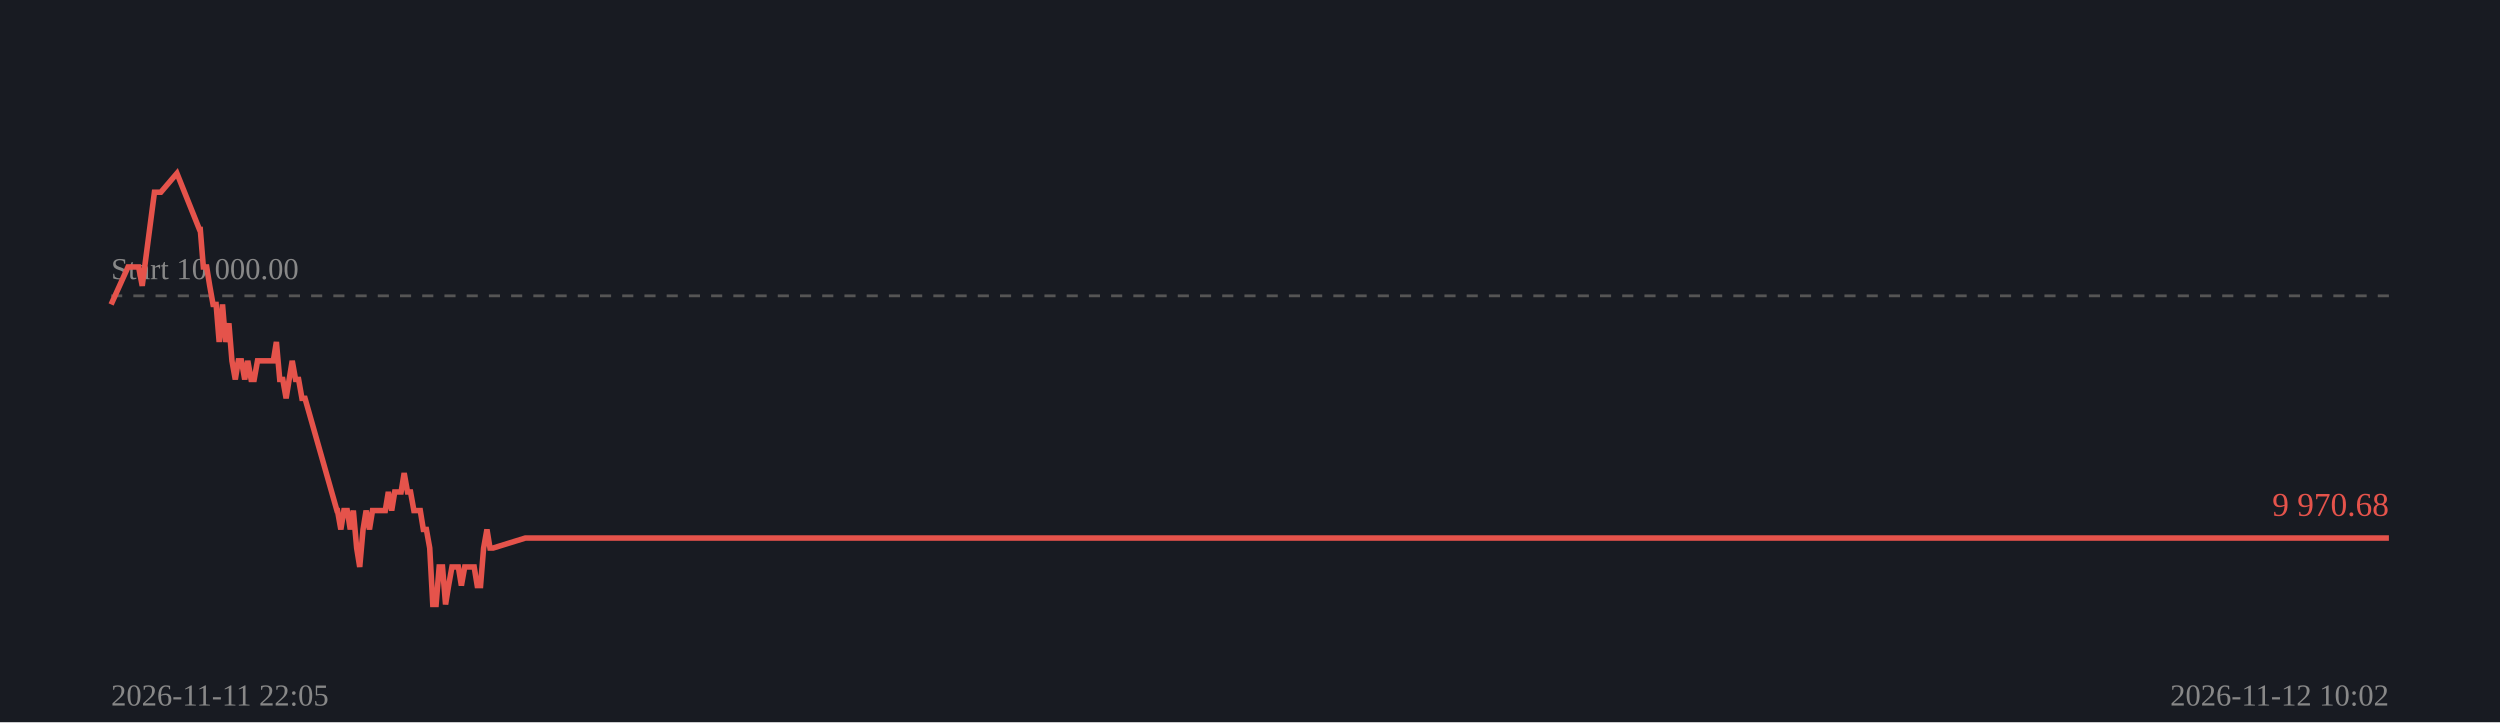
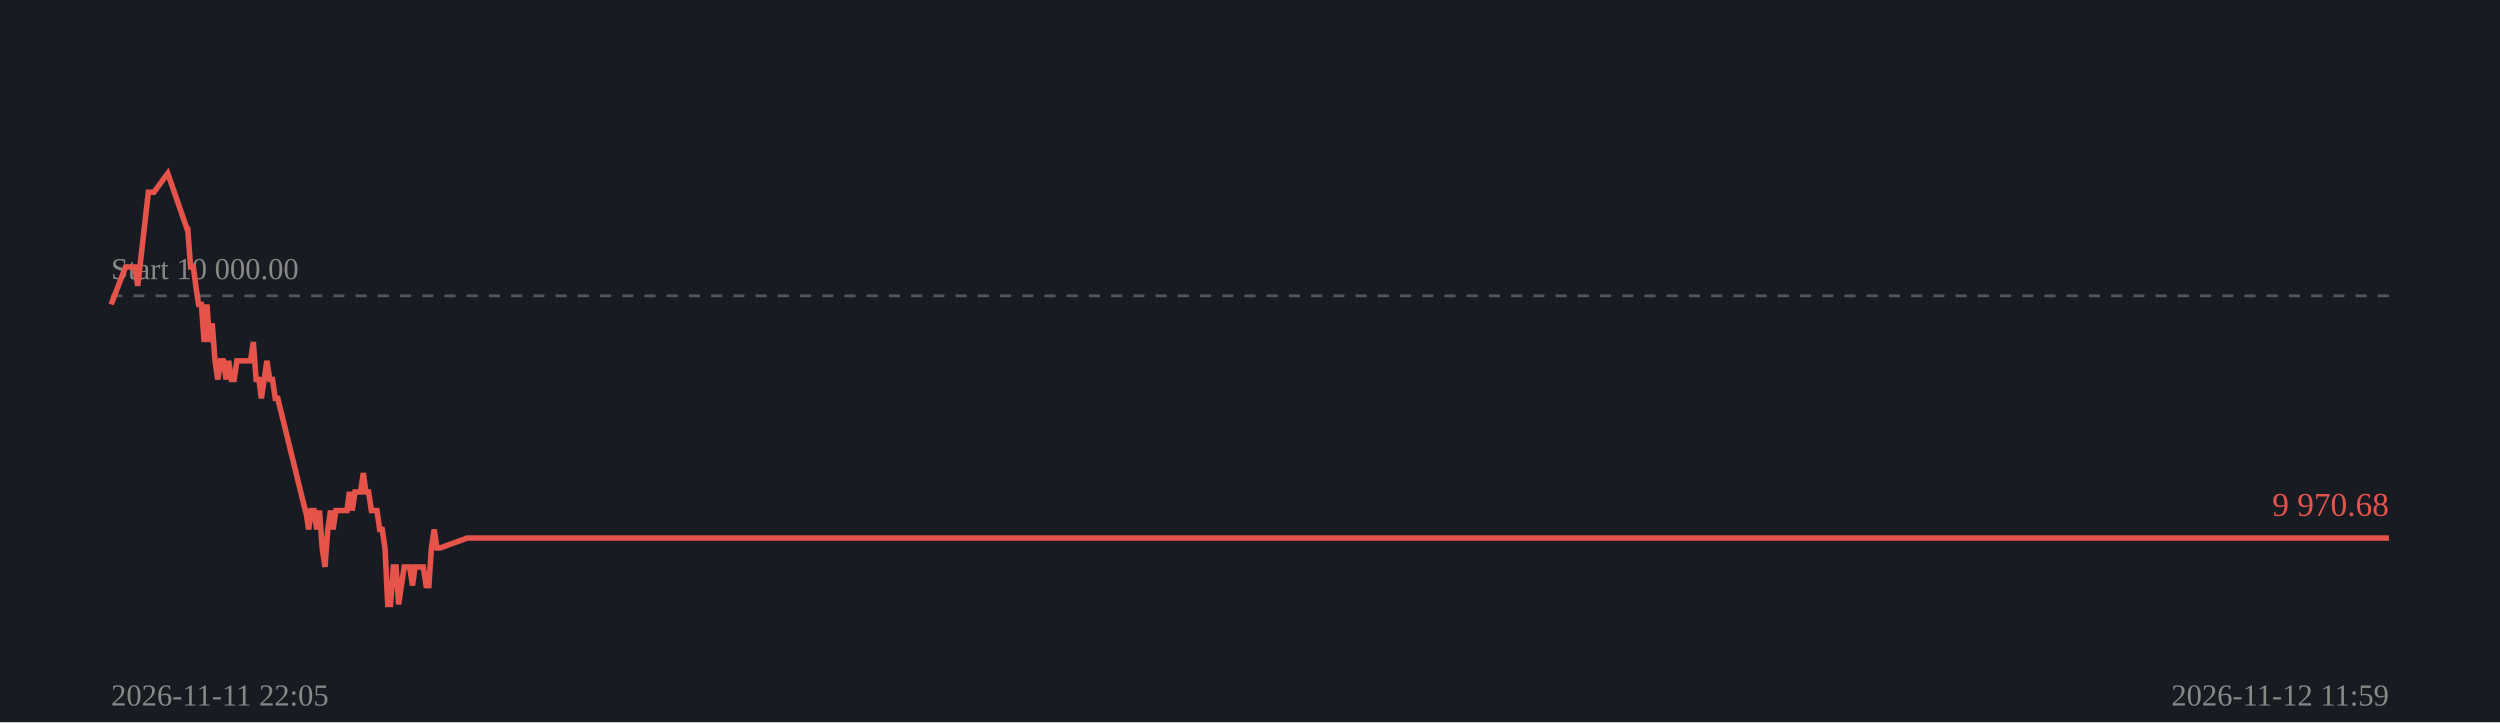
<svg xmlns="http://www.w3.org/2000/svg" viewBox="0 0 900 260" width="900" height="260">
  <rect width="900" height="260" fill="#181b22" />
  <line x1="40" y1="106.5" x2="860" y2="106.5" stroke="#555" stroke-dasharray="4 4" />
  <text x="40" y="100.5" fill="#888" font-size="11">Start 10 000.00</text>
-   <path d="M40.0,109.6 L46.1,96.1 L49.9,96.1 L51.2,102.9 L55.6,69.2 L57.9,69.2 L63.7,62.4 L71.8,82.6 L72.1,82.6 L73.2,96.1 L74.4,96.1 L75.5,102.9 L76.7,109.6 L77.8,109.6 L78.9,123.1 L80.1,109.6 L81.2,123.1 L82.4,116.4 L83.5,129.9 L84.7,136.6 L85.8,129.9 L86.9,129.9 L88.1,136.6 L89.2,129.9 L90.4,136.6 L91.5,136.6 L92.7,129.9 L93.8,129.9 L95.0,129.9 L96.1,129.9 L97.2,129.9 L98.4,129.9 L99.5,123.1 L100.7,136.6 L101.8,136.6 L103.0,143.4 L104.1,136.6 L105.2,129.9 L106.4,136.6 L107.5,136.6 L108.7,143.4 L109.8,143.4 L121.3,183.8 L121.5,183.8 L122.7,190.6 L123.8,183.8 L125.0,183.8 L126.1,190.6 L127.2,183.8 L128.4,197.3 L129.5,204.1 L130.7,190.6 L131.8,183.8 L133.0,190.6 L134.1,183.8 L135.2,183.8 L136.4,183.8 L137.5,183.8 L138.7,183.8 L139.8,177.1 L141.0,183.8 L142.1,177.1 L143.3,177.1 L144.4,177.1 L145.5,170.3 L146.7,177.1 L147.8,177.1 L149.0,183.8 L150.1,183.8 L151.3,183.8 L152.4,190.6 L153.5,190.6 L154.7,197.3 L155.8,217.6 L157.0,217.6 L158.1,204.1 L159.3,204.1 L160.4,217.6 L161.5,210.8 L162.7,204.1 L163.8,204.1 L165.0,204.1 L166.1,210.8 L167.3,204.1 L168.4,204.1 L169.5,204.1 L170.7,204.1 L171.8,210.8 L173.0,210.8 L174.1,197.3 L175.3,190.6 L176.4,197.3 L177.5,197.3 L189.1,193.7 L189.3,193.7 L190.5,193.7 L191.6,193.7 L192.8,193.7 L193.9,193.7 L195.1,193.7 L196.2,193.7 L197.3,193.7 L198.5,193.7 L199.6,193.7 L200.8,193.7 L201.9,193.7 L203.1,193.7 L204.2,193.7 L205.3,193.7 L206.5,193.7 L207.6,193.7 L208.8,193.7 L209.9,193.7 L211.1,193.7 L212.2,193.7 L213.3,193.7 L214.5,193.7 L215.6,193.7 L216.8,193.7 L217.9,193.7 L219.1,193.7 L220.2,193.7 L221.3,193.7 L222.5,193.7 L223.6,193.7 L224.8,193.7 L225.9,193.7 L227.1,193.7 L228.2,193.7 L229.4,193.7 L230.5,193.7 L231.6,193.7 L232.8,193.7 L233.9,193.7 L235.1,193.7 L236.2,193.7 L237.4,193.7 L238.5,193.7 L239.6,193.7 L240.8,193.7 L241.9,193.7 L243.1,193.7 L244.2,193.7 L245.4,193.7 L246.5,193.7 L248.2,193.7 L248.5,193.7 L249.6,193.7 L250.8,193.7 L251.9,193.7 L253.0,193.7 L254.2,193.7 L255.3,193.7 L256.5,193.7 L257.6,193.7 L258.8,193.7 L259.9,193.7 L261.0,193.7 L262.2,193.7 L263.3,193.7 L264.5,193.7 L265.6,193.7 L266.8,193.7 L267.9,193.7 L269.0,193.7 L270.2,193.7 L271.3,193.7 L272.5,193.7 L273.6,193.7 L274.8,193.7 L275.9,193.7 L277.1,193.7 L278.2,193.7 L279.3,193.7 L280.5,193.7 L281.6,193.7 L282.8,193.7 L283.9,193.7 L285.1,193.7 L286.2,193.7 L287.4,193.7 L288.5,193.7 L289.6,193.7 L290.8,193.7 L291.9,193.7 L293.1,193.7 L294.2,193.7 L295.4,193.7 L296.5,193.7 L297.6,193.7 L298.8,193.7 L299.9,193.7 L301.1,193.7 L302.2,193.7 L303.4,193.7 L304.5,193.7 L305.7,193.7 L306.8,193.7 L307.9,193.7 L309.1,193.7 L310.2,193.7 L311.4,193.7 L312.5,193.7 L313.7,193.7 L315.4,193.7 L315.7,193.7 L316.8,193.7 L317.9,193.7 L319.1,193.7 L320.2,193.7 L321.4,193.7 L322.5,193.7 L323.7,193.7 L324.8,193.7 L325.9,193.7 L327.1,193.7 L328.2,193.7 L329.4,193.7 L330.5,193.7 L331.7,193.7 L332.8,193.7 L333.9,193.7 L335.1,193.7 L336.2,193.7 L337.4,193.7 L338.5,193.7 L339.7,193.7 L340.8,193.7 L341.9,193.7 L343.1,193.7 L344.2,193.7 L345.4,193.7 L346.5,193.7 L347.7,193.7 L348.8,193.7 L349.9,193.7 L351.1,193.7 L352.2,193.7 L353.4,193.7 L354.5,193.7 L355.7,193.7 L356.8,193.7 L358.0,193.7 L359.1,193.7 L360.2,193.7 L361.4,193.7 L362.5,193.7 L363.7,193.7 L364.8,193.7 L366.0,193.7 L367.1,193.7 L368.2,193.7 L369.4,193.7 L370.5,193.7 L371.7,193.7 L372.8,193.7 L374.0,193.7 L375.1,193.7 L376.3,193.7 L377.4,193.7 L378.5,193.7 L379.7,193.7 L380.8,193.7 L382.6,193.7 L382.8,193.7 L384.0,193.7 L385.1,193.7 L386.3,193.7 L387.4,193.7 L388.5,193.7 L389.7,193.7 L390.8,193.7 L392.0,193.7 L393.1,193.7 L394.3,193.7 L395.4,193.7 L396.5,193.7 L397.7,193.7 L398.8,193.7 L400.0,193.7 L401.1,193.7 L402.3,193.7 L403.4,193.7 L404.5,193.7 L405.7,193.7 L406.8,193.7 L408.0,193.7 L409.1,193.7 L410.3,193.7 L411.4,193.7 L412.6,193.7 L413.7,193.7 L414.8,193.7 L416.0,193.7 L417.1,193.7 L418.3,193.7 L419.4,193.7 L420.6,193.7 L421.7,193.7 L422.8,193.7 L424.0,193.7 L425.1,193.7 L426.3,193.7 L427.4,193.7 L428.6,193.7 L429.7,193.7 L430.8,193.7 L432.0,193.7 L433.1,193.7 L434.3,193.7 L435.4,193.7 L436.6,193.7 L437.7,193.7 L438.8,193.7 L440.0,193.7 L441.1,193.7 L442.3,193.7 L443.4,193.7 L444.6,193.7 L445.7,193.7 L446.8,193.7 L448.0,193.7 L449.7,193.7 L449.9,193.7 L451.1,193.7 L452.2,193.7 L453.4,193.7 L454.5,193.7 L455.7,193.7 L456.8,193.7 L457.9,193.7 L459.1,193.7 L460.2,193.7 L461.4,193.7 L462.5,193.7 L463.7,193.7 L464.8,193.7 L465.9,193.7 L467.1,193.7 L468.2,193.7 L469.4,193.7 L470.5,193.7 L471.7,193.7 L472.8,193.7 L473.9,193.7 L475.1,193.7 L476.2,193.7 L477.4,193.7 L478.5,193.7 L479.7,193.7 L480.8,193.7 L482.0,193.7 L483.1,193.7 L484.2,193.7 L485.4,193.7 L486.5,193.7 L487.7,193.7 L488.8,193.7 L490.0,193.7 L491.1,193.7 L492.2,193.7 L493.4,193.7 L494.5,193.7 L495.7,193.7 L496.8,193.7 L498.0,193.7 L499.1,193.7 L500.3,193.7 L501.4,193.7 L502.5,193.7 L503.7,193.7 L504.8,193.7 L506.0,193.7 L507.1,193.7 L508.3,193.7 L509.4,193.7 L510.6,193.7 L511.7,193.7 L512.8,193.7 L514.0,193.7 L515.1,193.7 L516.9,193.7 L517.0,193.7 L518.2,193.7 L519.3,193.7 L520.5,193.7 L521.6,193.7 L522.8,193.7 L523.9,193.7 L525.0,193.7 L526.2,193.7 L527.3,193.7 L528.5,193.7 L529.6,193.7 L530.8,193.7 L531.9,193.7 L533.1,193.7 L534.2,193.7 L535.3,193.7 L536.5,193.7 L537.6,193.7 L538.8,193.7 L539.9,193.7 L541.1,193.7 L542.2,193.7 L543.3,193.7 L544.5,193.7 L545.6,193.7 L546.8,193.7 L547.9,193.7 L549.1,193.7 L550.2,193.7 L551.3,193.7 L552.5,193.7 L553.6,193.7 L554.8,193.7 L555.9,193.7 L557.1,193.7 L558.2,193.7 L559.4,193.7 L560.5,193.7 L561.6,193.7 L562.8,193.7 L563.9,193.7 L565.1,193.7 L566.2,193.7 L567.4,193.7 L568.5,193.7 L569.6,193.7 L570.8,193.7 L571.9,193.7 L573.1,193.7 L574.2,193.7 L575.4,193.7 L576.5,193.7 L577.6,193.7 L578.8,193.7 L579.9,193.7 L581.1,193.7 L582.2,193.7 L584.1,193.7 L584.3,193.7 L585.5,193.7 L586.6,193.7 L587.7,193.7 L588.9,193.7 L590.0,193.7 L591.2,193.7 L592.3,193.7 L593.5,193.7 L594.6,193.7 L595.7,193.7 L596.9,193.7 L598.0,193.7 L599.2,193.7 L600.3,193.7 L601.5,193.7 L602.6,193.7 L603.8,193.7 L604.9,193.7 L606.0,193.7 L607.2,193.7 L608.3,193.7 L609.5,193.7 L610.6,193.7 L611.8,193.7 L612.9,193.7 L614.0,193.7 L615.2,193.7 L616.3,193.7 L617.5,193.7 L618.6,193.7 L619.8,193.7 L620.9,193.7 L622.0,193.7 L623.2,193.7 L624.3,193.7 L625.5,193.7 L626.6,193.7 L627.8,193.7 L628.9,193.7 L630.0,193.7 L631.2,193.7 L632.3,193.7 L633.5,193.7 L634.6,193.7 L635.8,193.7 L636.9,193.7 L638.0,193.7 L639.2,193.7 L640.3,193.7 L641.5,193.7 L642.6,193.7 L643.8,193.7 L644.9,193.7 L646.0,193.7 L647.2,193.7 L648.3,193.7 L649.5,193.7 L651.2,193.7 L651.5,193.7 L652.6,193.7 L653.8,193.7 L654.9,193.7 L656.1,193.7 L657.2,193.7 L658.3,193.7 L660.1,193.7 L660.3,193.7 L661.5,193.7 L662.6,193.7 L663.7,193.7 L664.9,193.7 L666.0,193.7 L667.2,193.7 L668.3,193.7 L669.5,193.7 L670.6,193.7 L671.7,193.7 L672.9,193.7 L674.0,193.7 L675.2,193.7 L676.3,193.7 L677.5,193.7 L678.6,193.7 L679.7,193.7 L680.9,193.7 L682.0,193.7 L683.2,193.7 L684.3,193.7 L685.5,193.7 L686.6,193.7 L687.8,193.7 L688.9,193.7 L690.0,193.7 L691.2,193.7 L692.3,193.7 L693.5,193.7 L694.6,193.7 L695.8,193.7 L696.9,193.7 L698.0,193.7 L699.2,193.7 L700.3,193.7 L701.5,193.7 L702.6,193.7 L703.8,193.7 L704.9,193.7 L706.1,193.7 L707.2,193.7 L708.3,193.7 L709.5,193.7 L710.6,193.7 L711.8,193.7 L712.9,193.7 L714.1,193.7 L715.2,193.7 L716.3,193.7 L717.5,193.7 L718.6,193.7 L719.8,193.7 L720.9,193.7 L722.1,193.7 L723.2,193.7 L724.3,193.7 L725.5,193.7 L727.3,193.7 L727.5,193.7 L728.7,193.7 L729.8,193.7 L731.0,193.7 L732.1,193.7 L733.3,193.7 L734.4,193.7 L735.5,193.7 L736.7,193.7 L737.8,193.7 L739.0,193.7 L740.1,193.7 L741.3,193.7 L742.4,193.7 L743.5,193.7 L744.7,193.7 L745.8,193.7 L747.0,193.7 L748.1,193.7 L749.3,193.7 L750.4,193.7 L751.6,193.7 L752.7,193.7 L753.8,193.7 L755.0,193.7 L756.1,193.7 L757.3,193.7 L758.4,193.7 L759.6,193.7 L760.7,193.7 L761.8,193.7 L763.0,193.7 L764.1,193.7 L765.3,193.7 L766.4,193.7 L767.6,193.7 L768.7,193.7 L769.9,193.7 L771.0,193.7 L772.1,193.7 L773.3,193.7 L774.4,193.7 L775.6,193.7 L776.7,193.7 L777.9,193.7 L779.0,193.7 L780.2,193.7 L781.3,193.7 L782.4,193.7 L783.6,193.7 L784.7,193.7 L785.9,193.7 L787.0,193.7 L788.2,193.7 L789.3,193.7 L790.4,193.7 L791.6,193.7 L792.7,193.7 L794.5,193.7 L794.8,193.7 L796.0,193.7 L797.1,193.7 L798.2,193.7 L799.4,193.7 L800.5,193.7 L801.7,193.7 L802.8,193.7 L804.0,193.7 L805.1,193.7 L806.2,193.7 L807.4,193.7 L808.5,193.7 L809.7,193.7 L810.8,193.7 L812.0,193.7 L813.1,193.7 L814.3,193.7 L815.4,193.7 L816.6,193.7 L817.7,193.7 L818.9,193.7 L820.0,193.7 L821.1,193.7 L822.3,193.7 L823.4,193.7 L824.6,193.7 L825.7,193.7 L826.9,193.7 L828.0,193.7 L829.1,193.7 L830.3,193.7 L831.4,193.7 L832.6,193.7 L833.7,193.7 L834.9,193.7 L836.0,193.7 L837.1,193.7 L838.3,193.7 L839.4,193.7 L840.6,193.7 L841.7,193.7 L842.9,193.7 L844.0,193.7 L845.1,193.7 L846.3,193.7 L847.4,193.7 L848.6,193.7 L849.7,193.7 L850.9,193.7 L852.0,193.7 L853.1,193.7 L854.3,193.7 L855.4,193.7 L856.6,193.7 L857.7,193.7 L858.9,193.7 L860.0,193.7" fill="none" stroke="#e5534b" stroke-width="2" />
+   <path d="M40.0,109.6 L45.2,96.1 L48.5,96.1 L49.6,102.9 L53.4,69.2 L55.4,69.2 L60.4,62.4 L67.4,82.6 L67.6,82.6 L68.6,96.1 L69.6,96.1 L70.5,102.9 L71.5,109.6 L72.5,109.6 L73.5,123.1 L74.5,109.6 L75.5,123.1 L76.4,116.4 L77.4,129.9 L78.4,136.6 L79.4,129.9 L80.4,129.9 L81.4,136.6 L82.3,129.9 L83.3,136.6 L84.3,136.6 L85.3,129.9 L86.3,129.9 L87.3,129.9 L88.2,129.9 L89.2,129.9 L90.2,129.9 L91.2,123.1 L92.2,136.6 L93.2,136.6 L94.1,143.4 L95.1,136.6 L96.1,129.9 L97.1,136.6 L98.1,136.6 L99.1,143.4 L100.0,143.4 L109.9,183.8 L110.1,183.8 L111.1,190.6 L112.1,183.8 L113.1,183.8 L114.0,190.6 L115.0,183.8 L116.0,197.3 L117.0,204.1 L118.0,190.6 L119.0,183.8 L119.9,190.6 L120.9,183.8 L121.9,183.8 L122.9,183.8 L123.9,183.8 L124.9,183.8 L125.8,177.1 L126.8,183.8 L127.8,177.1 L128.8,177.1 L129.8,177.1 L130.8,170.3 L131.7,177.1 L132.7,177.1 L133.7,183.8 L134.7,183.8 L135.7,183.8 L136.7,190.6 L137.6,190.6 L138.6,197.3 L139.6,217.6 L140.6,217.6 L141.6,204.1 L142.6,204.1 L143.5,217.6 L144.5,210.8 L145.5,204.1 L146.5,204.1 L147.5,204.1 L148.5,210.8 L149.4,204.1 L150.4,204.1 L151.4,204.1 L152.4,204.1 L153.4,210.8 L154.4,210.8 L155.3,197.3 L156.3,190.6 L157.3,197.3 L158.3,197.3 L168.2,193.7 L168.4,193.7 L169.4,193.7 L170.4,193.7 L171.4,193.7 L172.4,193.7 L173.3,193.7 L174.3,193.7 L175.3,193.7 L176.3,193.7 L177.3,193.7 L178.3,193.7 L179.2,193.7 L180.2,193.7 L181.2,193.7 L182.2,193.7 L183.2,193.7 L184.2,193.7 L185.1,193.7 L186.1,193.7 L187.1,193.7 L188.1,193.7 L189.1,193.7 L190.1,193.7 L191.0,193.7 L192.0,193.7 L193.0,193.7 L194.0,193.7 L195.0,193.7 L196.0,193.7 L196.9,193.7 L197.9,193.7 L198.9,193.7 L199.9,193.7 L200.9,193.7 L201.9,193.7 L202.8,193.7 L203.8,193.7 L204.8,193.7 L205.8,193.7 L206.8,193.7 L207.7,193.7 L208.7,193.7 L209.7,193.7 L210.7,193.7 L211.7,193.7 L212.7,193.7 L213.6,193.7 L214.6,193.7 L215.6,193.7 L216.6,193.7 L217.6,193.7 L219.1,193.7 L219.3,193.7 L220.3,193.7 L221.2,193.7 L222.2,193.7 L223.2,193.7 L224.2,193.7 L225.2,193.7 L226.2,193.7 L227.1,193.7 L228.1,193.7 L229.1,193.7 L230.1,193.7 L231.1,193.7 L232.1,193.7 L233.0,193.7 L234.0,193.7 L235.0,193.7 L236.0,193.7 L237.0,193.7 L238.0,193.7 L238.9,193.7 L239.9,193.7 L240.9,193.7 L241.9,193.7 L242.9,193.7 L243.9,193.7 L244.8,193.7 L245.8,193.7 L246.8,193.7 L247.8,193.7 L248.8,193.7 L249.8,193.7 L250.7,193.7 L251.7,193.7 L252.7,193.7 L253.7,193.7 L254.7,193.7 L255.7,193.7 L256.6,193.7 L257.6,193.7 L258.6,193.7 L259.6,193.7 L260.6,193.7 L261.6,193.7 L262.5,193.7 L263.5,193.7 L264.5,193.7 L265.5,193.7 L266.5,193.7 L267.5,193.7 L268.4,193.7 L269.4,193.7 L270.4,193.7 L271.4,193.7 L272.4,193.7 L273.4,193.7 L274.3,193.7 L275.3,193.7 L276.8,193.7 L277.1,193.7 L278.0,193.7 L279.0,193.7 L280.0,193.7 L281.0,193.7 L282.0,193.7 L283.0,193.7 L283.9,193.7 L284.9,193.7 L285.9,193.7 L286.9,193.7 L287.9,193.7 L288.8,193.7 L289.8,193.7 L290.8,193.7 L291.8,193.7 L292.8,193.7 L293.8,193.7 L294.7,193.7 L295.7,193.7 L296.7,193.7 L297.7,193.7 L298.7,193.7 L299.7,193.7 L300.6,193.7 L301.6,193.7 L302.6,193.7 L303.6,193.7 L304.6,193.7 L305.6,193.7 L306.5,193.7 L307.5,193.7 L308.5,193.7 L309.5,193.7 L310.5,193.7 L311.5,193.7 L312.4,193.7 L313.4,193.7 L314.4,193.7 L315.4,193.7 L316.4,193.7 L317.4,193.7 L318.3,193.7 L319.3,193.7 L320.3,193.7 L321.3,193.7 L322.3,193.7 L323.3,193.7 L324.2,193.7 L325.2,193.7 L326.2,193.7 L327.2,193.7 L328.2,193.7 L329.2,193.7 L330.1,193.7 L331.1,193.7 L332.1,193.7 L333.1,193.7 L334.6,193.7 L334.8,193.7 L335.8,193.7 L336.8,193.7 L337.8,193.7 L338.8,193.7 L339.7,193.7 L340.7,193.7 L341.7,193.7 L342.7,193.7 L343.7,193.7 L344.6,193.7 L345.6,193.7 L346.6,193.7 L347.6,193.7 L348.6,193.7 L349.6,193.7 L350.5,193.7 L351.5,193.7 L352.5,193.7 L353.5,193.7 L354.5,193.7 L355.5,193.7 L356.4,193.7 L357.4,193.7 L358.4,193.7 L359.4,193.7 L360.4,193.7 L361.4,193.7 L362.3,193.7 L363.3,193.7 L364.3,193.7 L365.3,193.7 L366.3,193.7 L367.3,193.7 L368.2,193.7 L369.2,193.7 L370.2,193.7 L371.2,193.7 L372.2,193.7 L373.2,193.7 L374.1,193.7 L375.1,193.7 L376.1,193.7 L377.1,193.7 L378.1,193.7 L379.1,193.7 L380.0,193.7 L381.0,193.7 L382.0,193.7 L383.0,193.7 L384.0,193.7 L385.0,193.7 L385.9,193.7 L386.9,193.7 L387.9,193.7 L388.9,193.7 L389.9,193.7 L390.9,193.7 L392.3,193.7 L392.5,193.7 L393.5,193.7 L394.5,193.7 L395.5,193.7 L396.5,193.7 L397.4,193.7 L398.4,193.7 L399.4,193.7 L400.4,193.7 L401.4,193.7 L402.4,193.7 L403.3,193.7 L404.3,193.7 L405.3,193.7 L406.3,193.7 L407.3,193.7 L408.3,193.7 L409.2,193.7 L410.2,193.7 L411.2,193.7 L412.2,193.7 L413.2,193.7 L414.2,193.7 L415.1,193.7 L416.1,193.7 L417.1,193.7 L418.1,193.7 L419.1,193.7 L420.1,193.7 L421.0,193.7 L422.0,193.7 L423.0,193.7 L424.0,193.7 L425.0,193.7 L426.0,193.7 L426.9,193.7 L427.9,193.7 L428.9,193.7 L429.9,193.7 L430.9,193.7 L431.9,193.7 L432.8,193.7 L433.8,193.7 L434.8,193.7 L435.8,193.7 L436.8,193.7 L437.8,193.7 L438.7,193.7 L439.7,193.7 L440.7,193.7 L441.7,193.7 L442.7,193.7 L443.7,193.7 L444.7,193.7 L445.6,193.7 L446.6,193.7 L447.6,193.7 L448.6,193.7 L450.1,193.7 L450.2,193.7 L451.2,193.7 L452.2,193.7 L453.2,193.7 L454.2,193.7 L455.2,193.7 L456.1,193.7 L457.1,193.7 L458.1,193.7 L459.1,193.7 L460.1,193.7 L461.0,193.7 L462.0,193.7 L463.0,193.7 L464.0,193.7 L465.0,193.7 L466.0,193.7 L467.0,193.7 L467.9,193.7 L468.9,193.7 L469.9,193.7 L470.9,193.7 L471.9,193.7 L472.8,193.7 L473.8,193.7 L474.8,193.7 L475.8,193.7 L476.8,193.7 L477.8,193.7 L478.7,193.7 L479.7,193.7 L480.7,193.7 L481.7,193.7 L482.7,193.7 L483.7,193.7 L484.7,193.7 L485.6,193.7 L486.6,193.7 L487.6,193.7 L488.6,193.7 L489.6,193.7 L490.5,193.7 L491.5,193.7 L492.5,193.7 L493.5,193.7 L494.5,193.7 L495.5,193.7 L496.5,193.7 L497.4,193.7 L498.4,193.7 L499.4,193.7 L500.4,193.7 L501.4,193.7 L502.3,193.7 L503.3,193.7 L504.3,193.7 L505.3,193.7 L506.3,193.7 L507.9,193.7 L508.1,193.7 L509.1,193.7 L510.1,193.7 L511.0,193.7 L512.0,193.7 L513.0,193.7 L514.0,193.7 L515.0,193.7 L516.0,193.7 L516.9,193.7 L517.9,193.7 L518.9,193.7 L519.9,193.7 L520.9,193.7 L521.9,193.7 L522.8,193.7 L523.8,193.7 L524.8,193.7 L525.8,193.7 L526.8,193.7 L527.7,193.7 L528.7,193.7 L529.7,193.7 L530.7,193.7 L531.7,193.7 L532.7,193.7 L533.6,193.7 L534.6,193.7 L535.6,193.7 L536.6,193.7 L537.6,193.7 L538.6,193.7 L539.5,193.7 L540.5,193.7 L541.5,193.7 L542.5,193.7 L543.5,193.7 L544.5,193.7 L545.4,193.7 L546.4,193.7 L547.4,193.7 L548.4,193.7 L549.4,193.7 L550.4,193.7 L551.3,193.7 L552.3,193.7 L553.3,193.7 L554.3,193.7 L555.3,193.7 L556.3,193.7 L557.2,193.7 L558.2,193.7 L559.2,193.7 L560.2,193.7 L561.2,193.7 L562.2,193.7 L563.1,193.7 L564.1,193.7 L565.6,193.7 L565.8,193.7 L566.8,193.7 L567.8,193.7 L568.8,193.7 L569.8,193.7 L570.8,193.7 L571.7,193.7 L573.2,193.7 L573.4,193.7 L574.4,193.7 L575.4,193.7 L576.4,193.7 L577.4,193.7 L578.4,193.7 L579.3,193.7 L580.3,193.7 L581.3,193.7 L582.3,193.7 L583.3,193.7 L584.3,193.7 L585.2,193.7 L586.2,193.7 L587.2,193.7 L588.2,193.7 L589.2,193.7 L590.2,193.7 L591.1,193.7 L592.1,193.7 L593.1,193.7 L594.1,193.7 L595.1,193.7 L596.1,193.7 L597.0,193.7 L598.0,193.7 L599.0,193.7 L600.0,193.7 L601.0,193.7 L602.0,193.7 L602.9,193.7 L603.9,193.7 L604.9,193.7 L605.9,193.7 L606.9,193.7 L607.9,193.7 L608.8,193.7 L609.8,193.7 L610.8,193.7 L611.8,193.7 L612.8,193.7 L613.8,193.7 L614.7,193.7 L615.7,193.7 L616.7,193.7 L617.7,193.7 L618.7,193.7 L619.7,193.7 L620.6,193.7 L621.6,193.7 L622.6,193.7 L623.6,193.7 L624.6,193.7 L625.6,193.7 L626.5,193.7 L627.5,193.7 L628.5,193.7 L629.5,193.7 L631.0,193.7 L631.3,193.7 L632.2,193.7 L633.2,193.7 L634.2,193.7 L635.2,193.7 L636.2,193.7 L637.1,193.7 L638.1,193.7 L639.1,193.7 L640.1,193.7 L641.1,193.7 L642.1,193.7 L643.1,193.7 L644.0,193.7 L645.0,193.7 L646.0,193.7 L647.0,193.7 L648.0,193.7 L648.9,193.7 L649.9,193.7 L650.9,193.7 L651.9,193.7 L652.9,193.7 L653.9,193.7 L654.9,193.7 L655.8,193.7 L656.8,193.7 L657.8,193.7 L658.8,193.7 L659.8,193.7 L660.8,193.7 L661.7,193.7 L662.7,193.7 L663.7,193.7 L664.7,193.7 L665.7,193.7 L666.7,193.7 L667.6,193.7 L668.6,193.7 L669.6,193.7 L670.6,193.7 L671.6,193.7 L672.6,193.7 L673.5,193.7 L674.5,193.7 L675.5,193.7 L676.5,193.7 L677.5,193.7 L678.5,193.7 L679.4,193.7 L680.4,193.7 L681.4,193.7 L682.4,193.7 L683.4,193.7 L684.4,193.7 L685.3,193.7 L686.3,193.7 L687.3,193.7 L688.9,193.7 L689.1,193.7 L690.1,193.7 L691.1,193.7 L692.1,193.7 L693.0,193.7 L694.0,193.7 L695.0,193.7 L696.0,193.7 L697.0,193.7 L698.0,193.7 L698.9,193.7 L699.9,193.7 L700.9,193.7 L701.9,193.7 L702.9,193.7 L703.9,193.7 L704.8,193.7 L705.8,193.7 L706.8,193.7 L707.8,193.7 L708.8,193.7 L709.8,193.7 L710.8,193.7 L711.7,193.7 L712.7,193.7 L713.7,193.7 L714.7,193.7 L715.7,193.7 L716.7,193.7 L717.6,193.7 L718.6,193.7 L719.6,193.7 L720.6,193.7 L721.6,193.7 L722.6,193.7 L723.5,193.7 L724.5,193.7 L725.5,193.7 L726.5,193.7 L727.5,193.7 L728.5,193.7 L729.4,193.7 L730.4,193.7 L731.4,193.7 L732.4,193.7 L733.4,193.7 L734.4,193.7 L735.3,193.7 L736.3,193.7 L737.3,193.7 L738.3,193.7 L739.3,193.7 L740.2,193.7 L741.2,193.7 L742.2,193.7 L743.2,193.7 L744.2,193.7 L745.2,193.7 L809.7,193.7 L809.9,193.7 L810.8,193.7 L811.8,193.7 L812.8,193.7 L813.8,193.7 L814.8,193.7 L815.8,193.7 L816.7,193.7 L817.7,193.7 L818.7,193.7 L819.7,193.7 L820.7,193.7 L821.7,193.7 L822.6,193.7 L823.6,193.7 L824.6,193.7 L825.6,193.7 L826.6,193.7 L827.6,193.7 L828.5,193.7 L829.5,193.7 L830.5,193.7 L831.5,193.7 L832.5,193.7 L833.5,193.7 L834.4,193.7 L835.4,193.7 L836.4,193.7 L837.4,193.7 L838.4,193.7 L839.4,193.7 L840.3,193.7 L841.3,193.7 L842.3,193.7 L843.3,193.7 L844.3,193.7 L845.3,193.7 L846.2,193.7 L847.2,193.7 L848.2,193.7 L849.2,193.7 L850.2,193.7 L851.2,193.7 L852.1,193.7 L853.1,193.7 L854.1,193.7 L855.1,193.7 L856.1,193.7 L857.0,193.7 L858.0,193.7 L859.0,193.7 L860.0,193.7" fill="none" stroke="#e5534b" stroke-width="2" />
  <text x="40" y="254" fill="#888" font-size="11">2026-11-11 22:05</text>
-   <text x="860" y="254" fill="#888" font-size="11" text-anchor="end">2026-11-12 10:02</text>
+   <text x="860" y="254" fill="#888" font-size="11" text-anchor="end">2026-11-12 11:59</text>
  <text x="860" y="185.7" fill="#e5534b" font-size="12" text-anchor="end">9 970.68</text>
</svg>
